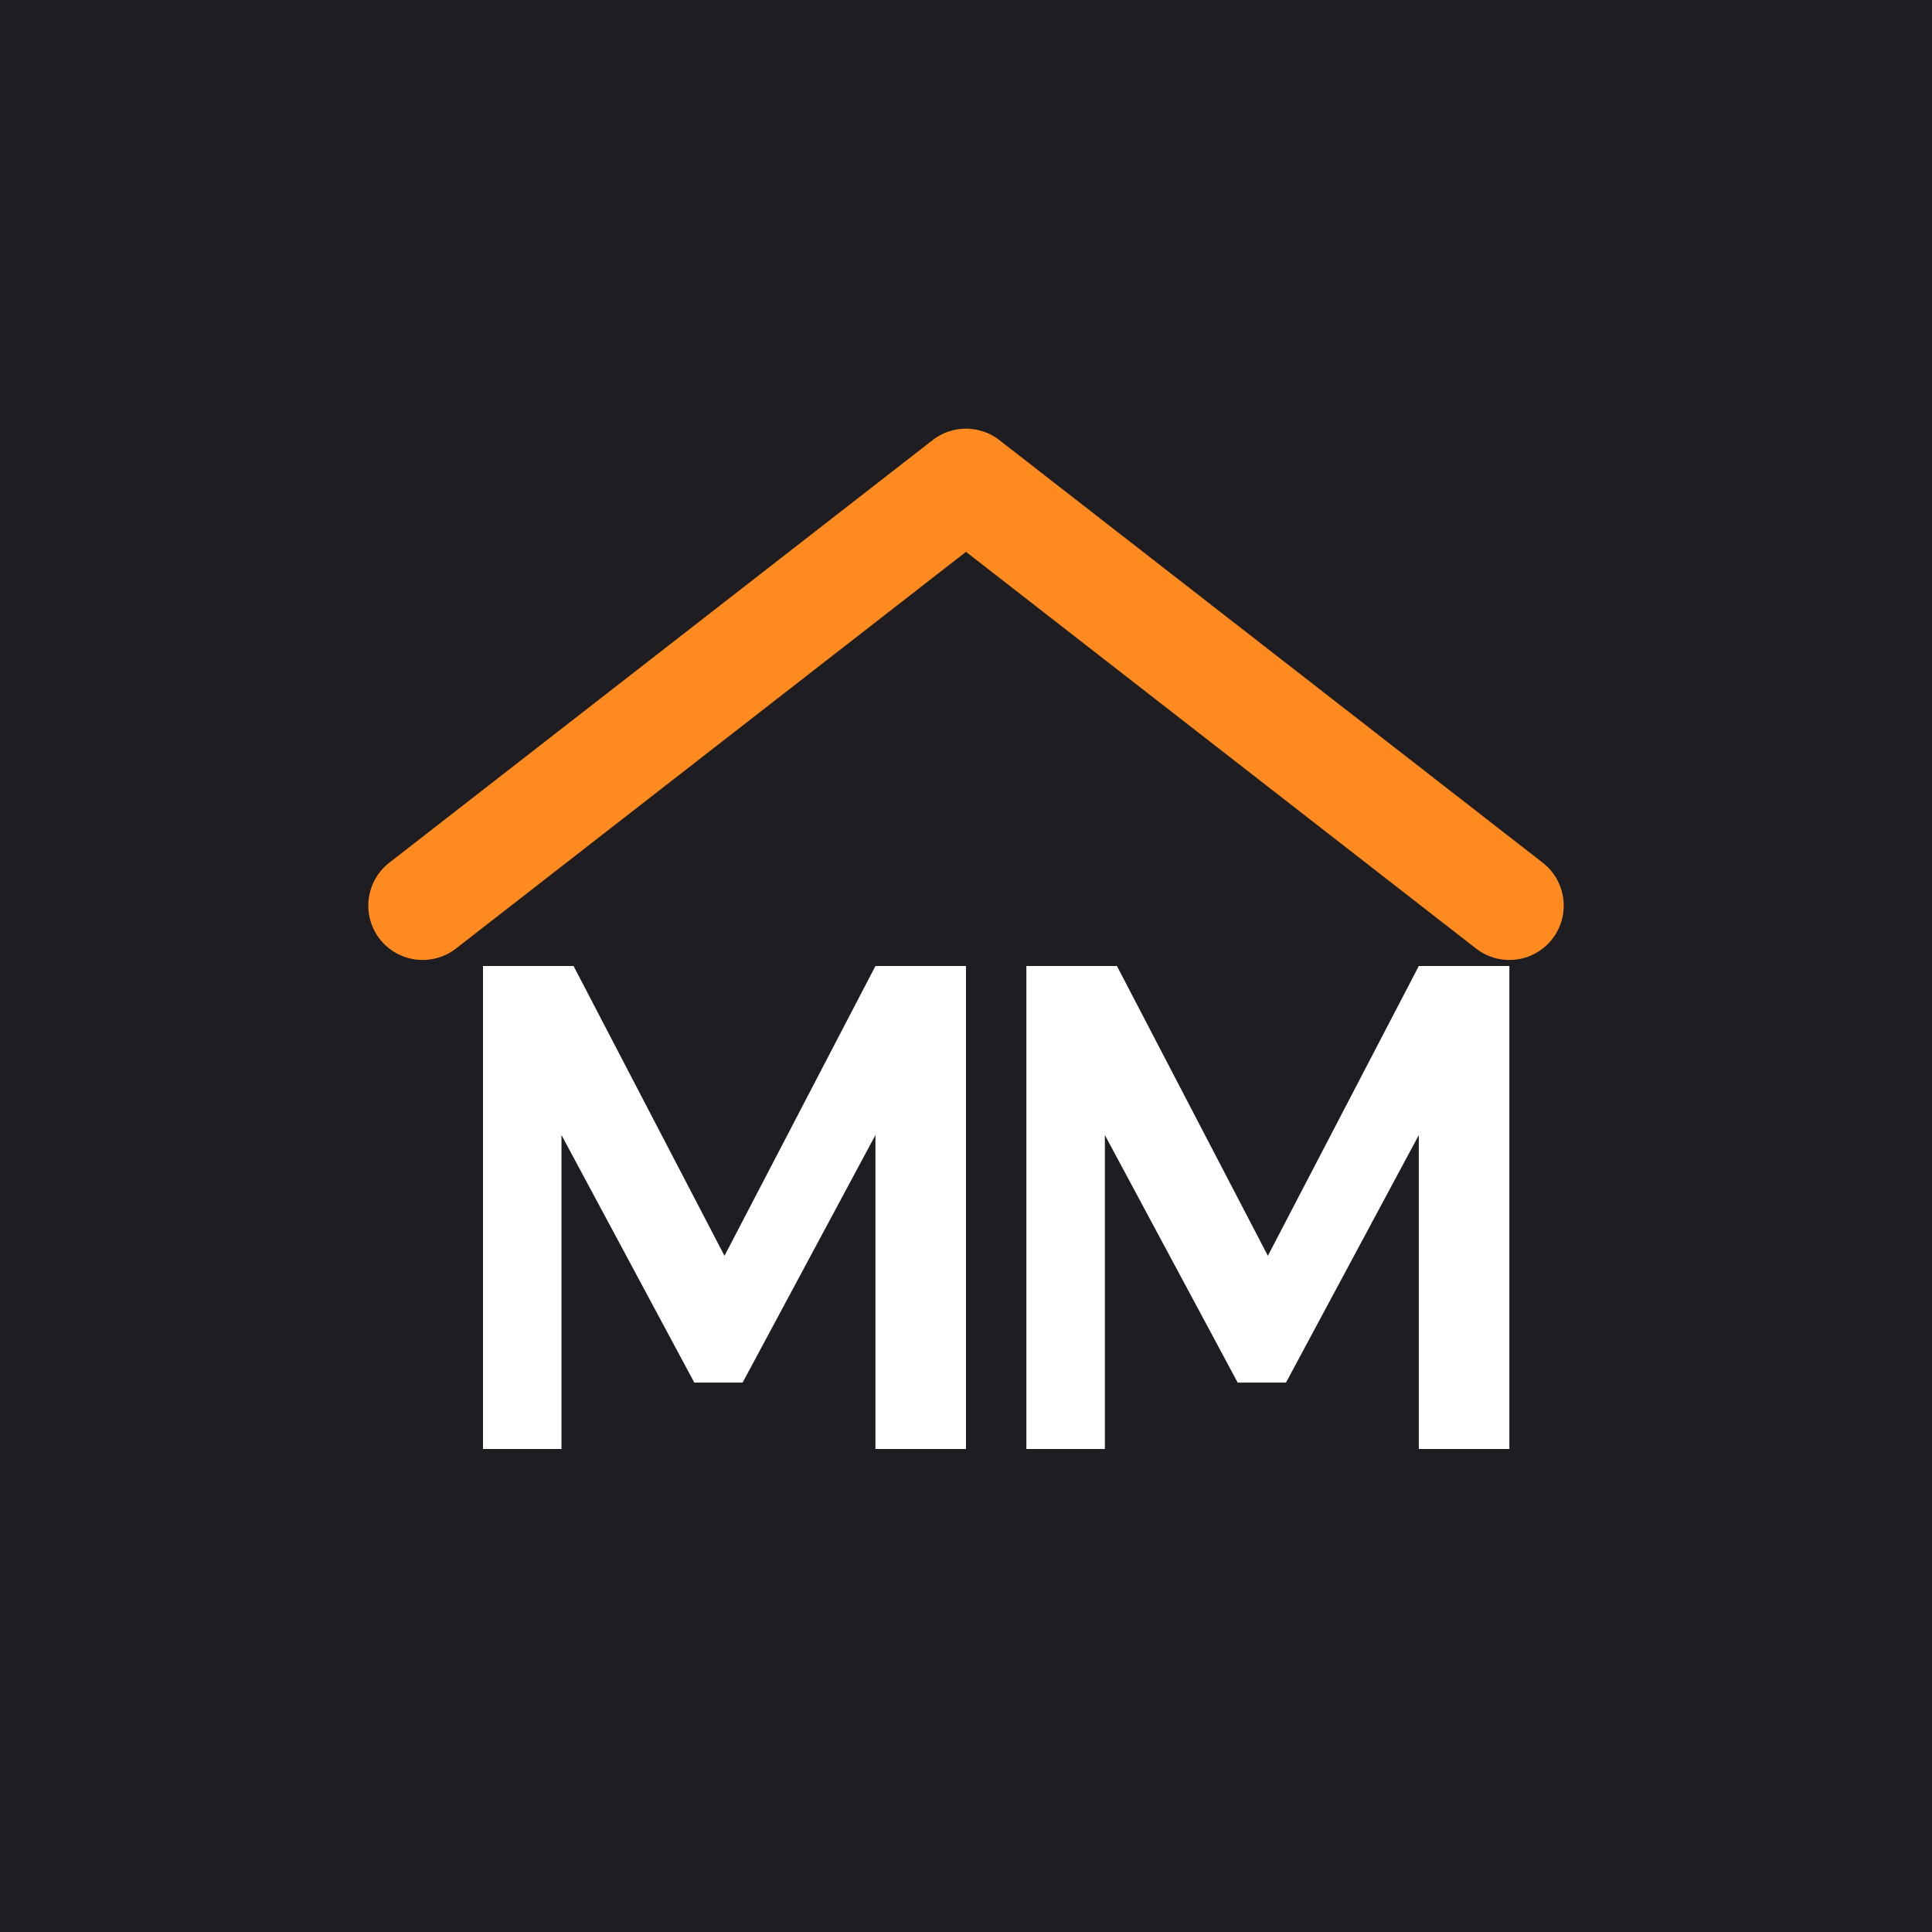
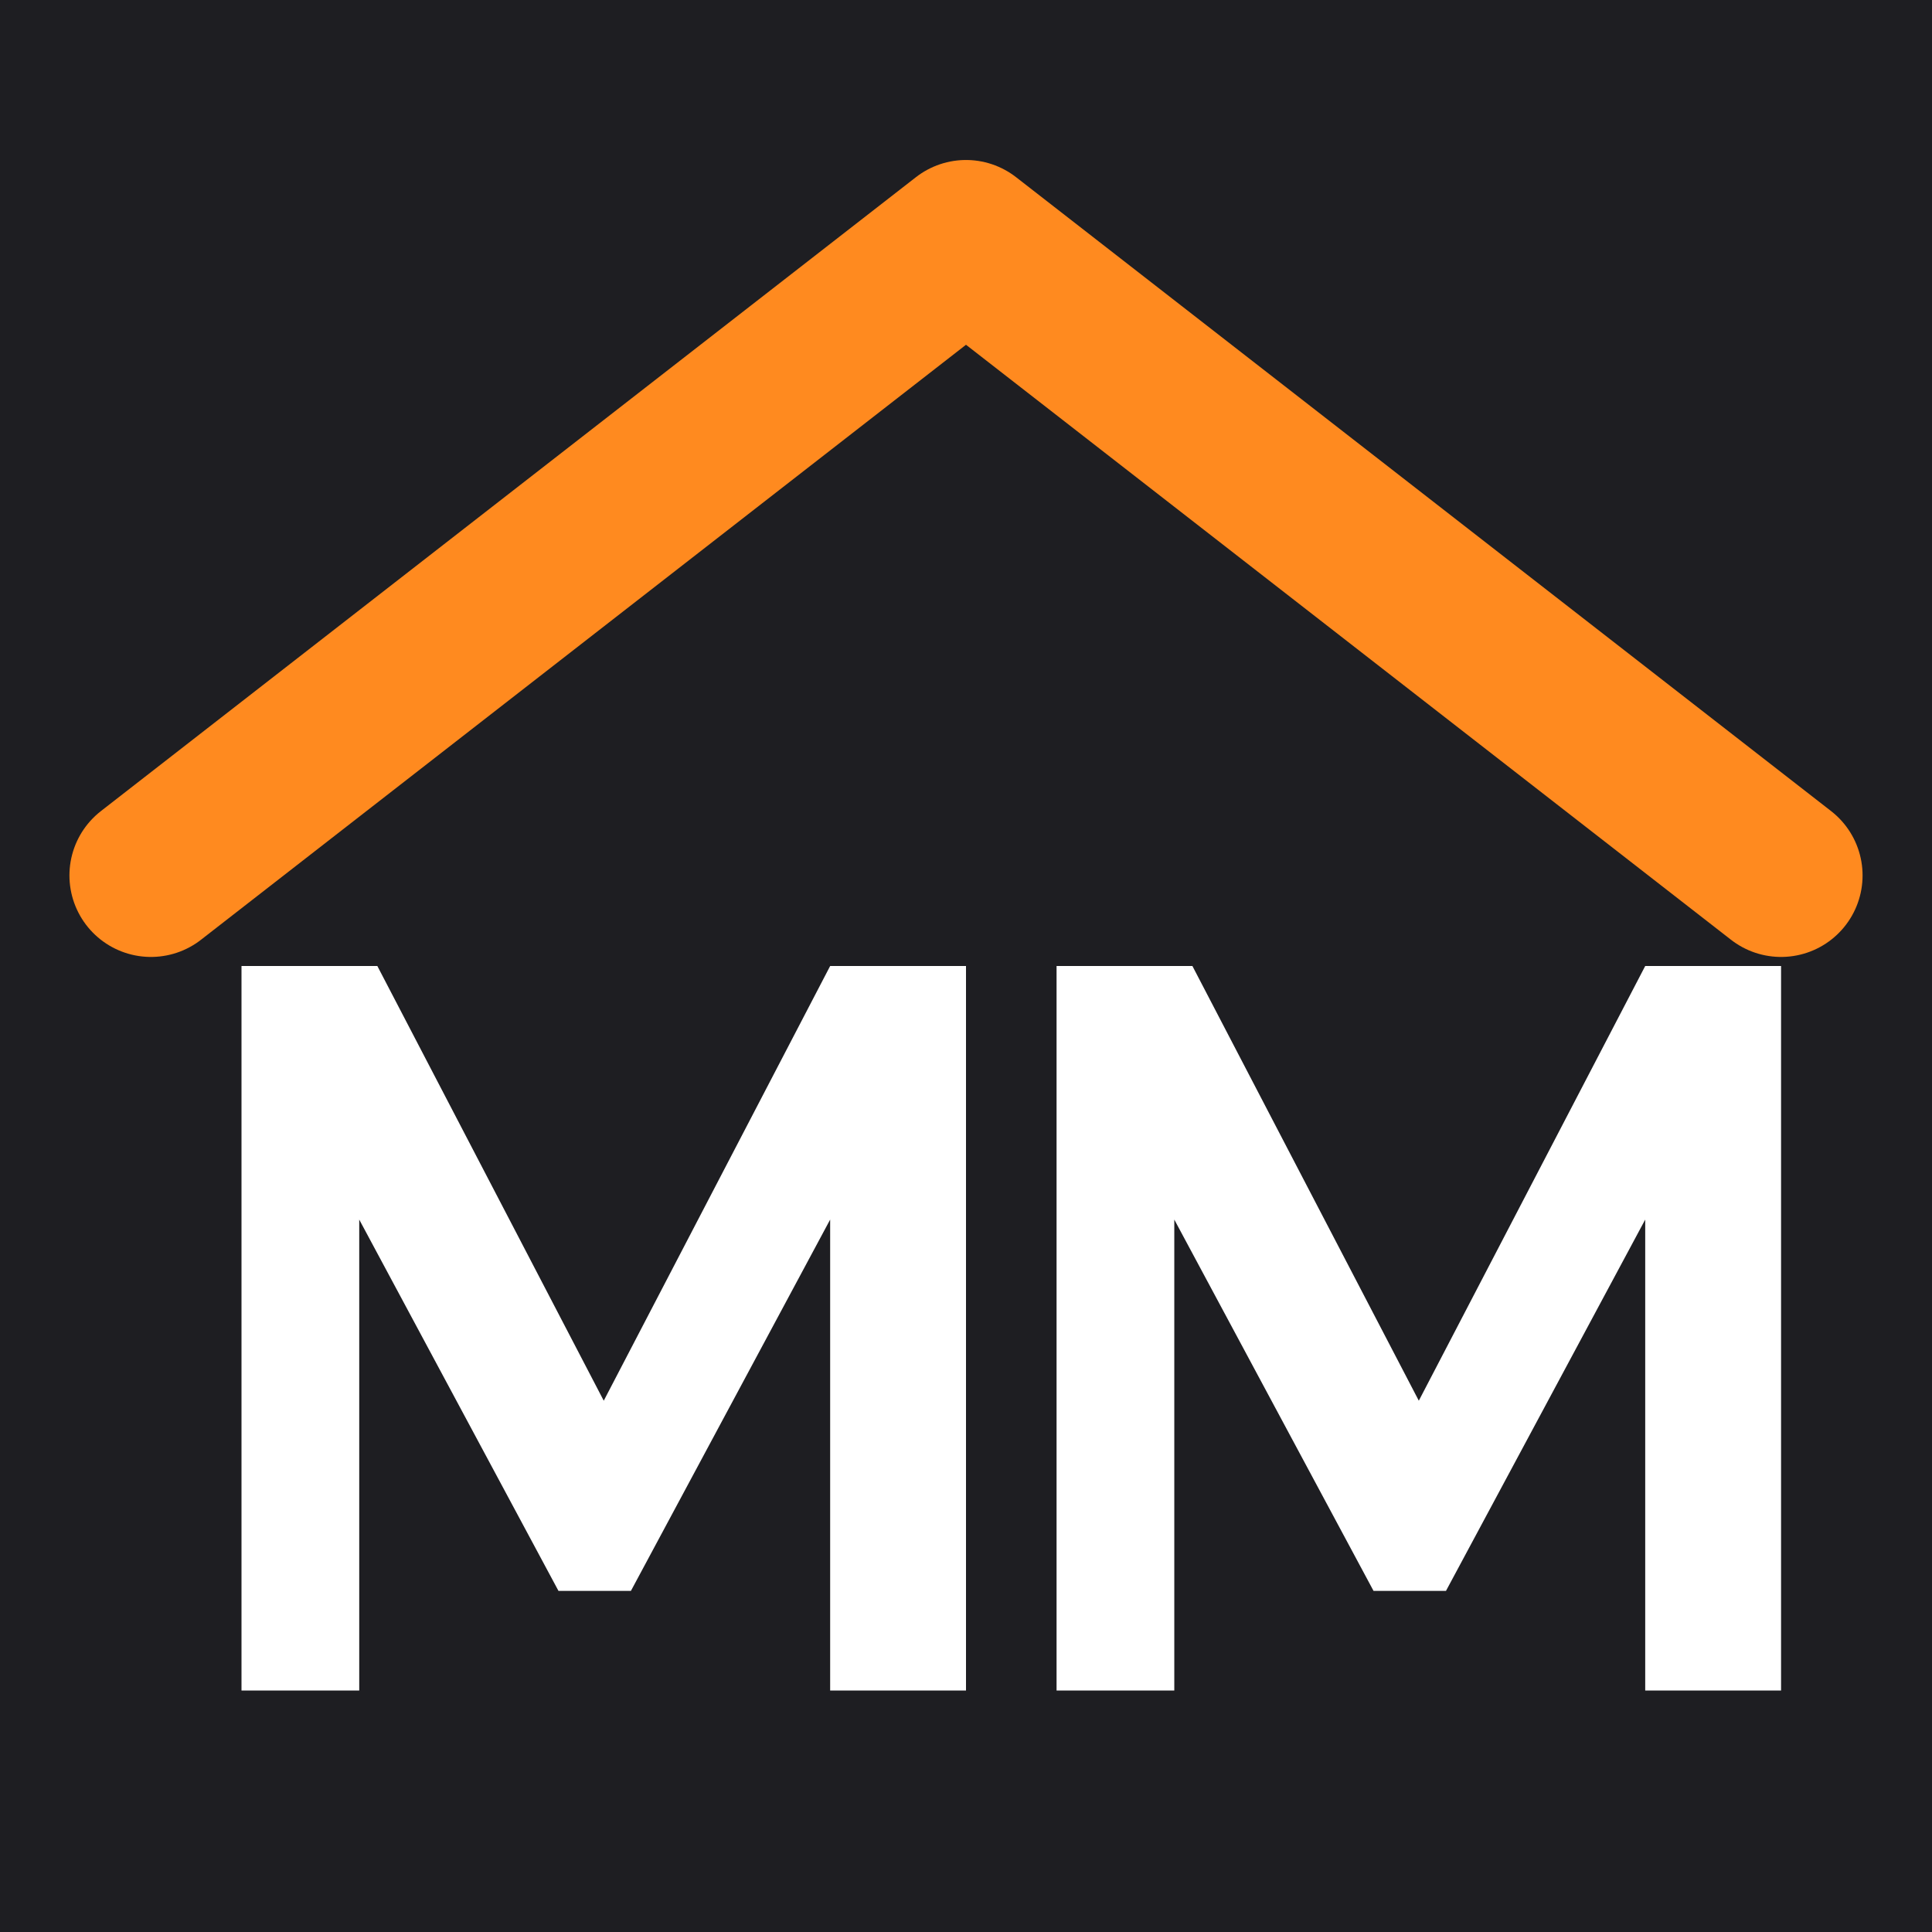
<svg xmlns="http://www.w3.org/2000/svg" viewBox="0 0 32 32" width="32" height="32">
  <rect width="32" height="32" fill="#1e1e22" />
-   <path d="M7 15 L16 8 L25 15" fill="none" stroke="#ff8a1f" stroke-width="1.8" stroke-linecap="round" stroke-linejoin="round" />
-   <g fill="#ffffff">
-     <path d="M8 24 V16 h1.5 l2.5 4.8 L14.5 16 H16 v8 h-1.5 v-5.2 l-2.2 4.1 h-0.8 l-2.2-4.1 V24 z" />
-     <path d="M17 24 V16 h1.5 l2.5 4.8 L23.5 16 H25 v8 h-1.5 v-5.2 l-2.2 4.1 h-0.8 l-2.2-4.1 V24 z" />
+   <g transform="translate(16 16) scale(1.5) translate(-16 -16)">
+     <path d="M7 15 L16 8 L25 15" fill="none" stroke="#ff8a1f" stroke-width="1.8" stroke-linecap="round" stroke-linejoin="round" />
+     <g fill="#ffffff">
+       <path d="M8 24 V16 h1.5 l2.5 4.8 L14.5 16 H16 v8 h-1.5 v-5.2 l-2.2 4.1 h-0.8 l-2.2-4.1 V24 z" />
+       <path d="M17 24 V16 h1.5 l2.5 4.8 L23.5 16 H25 v8 h-1.5 v-5.2 l-2.2 4.1 h-0.8 l-2.2-4.1 V24 z" />
+     </g>
  </g>
</svg>
